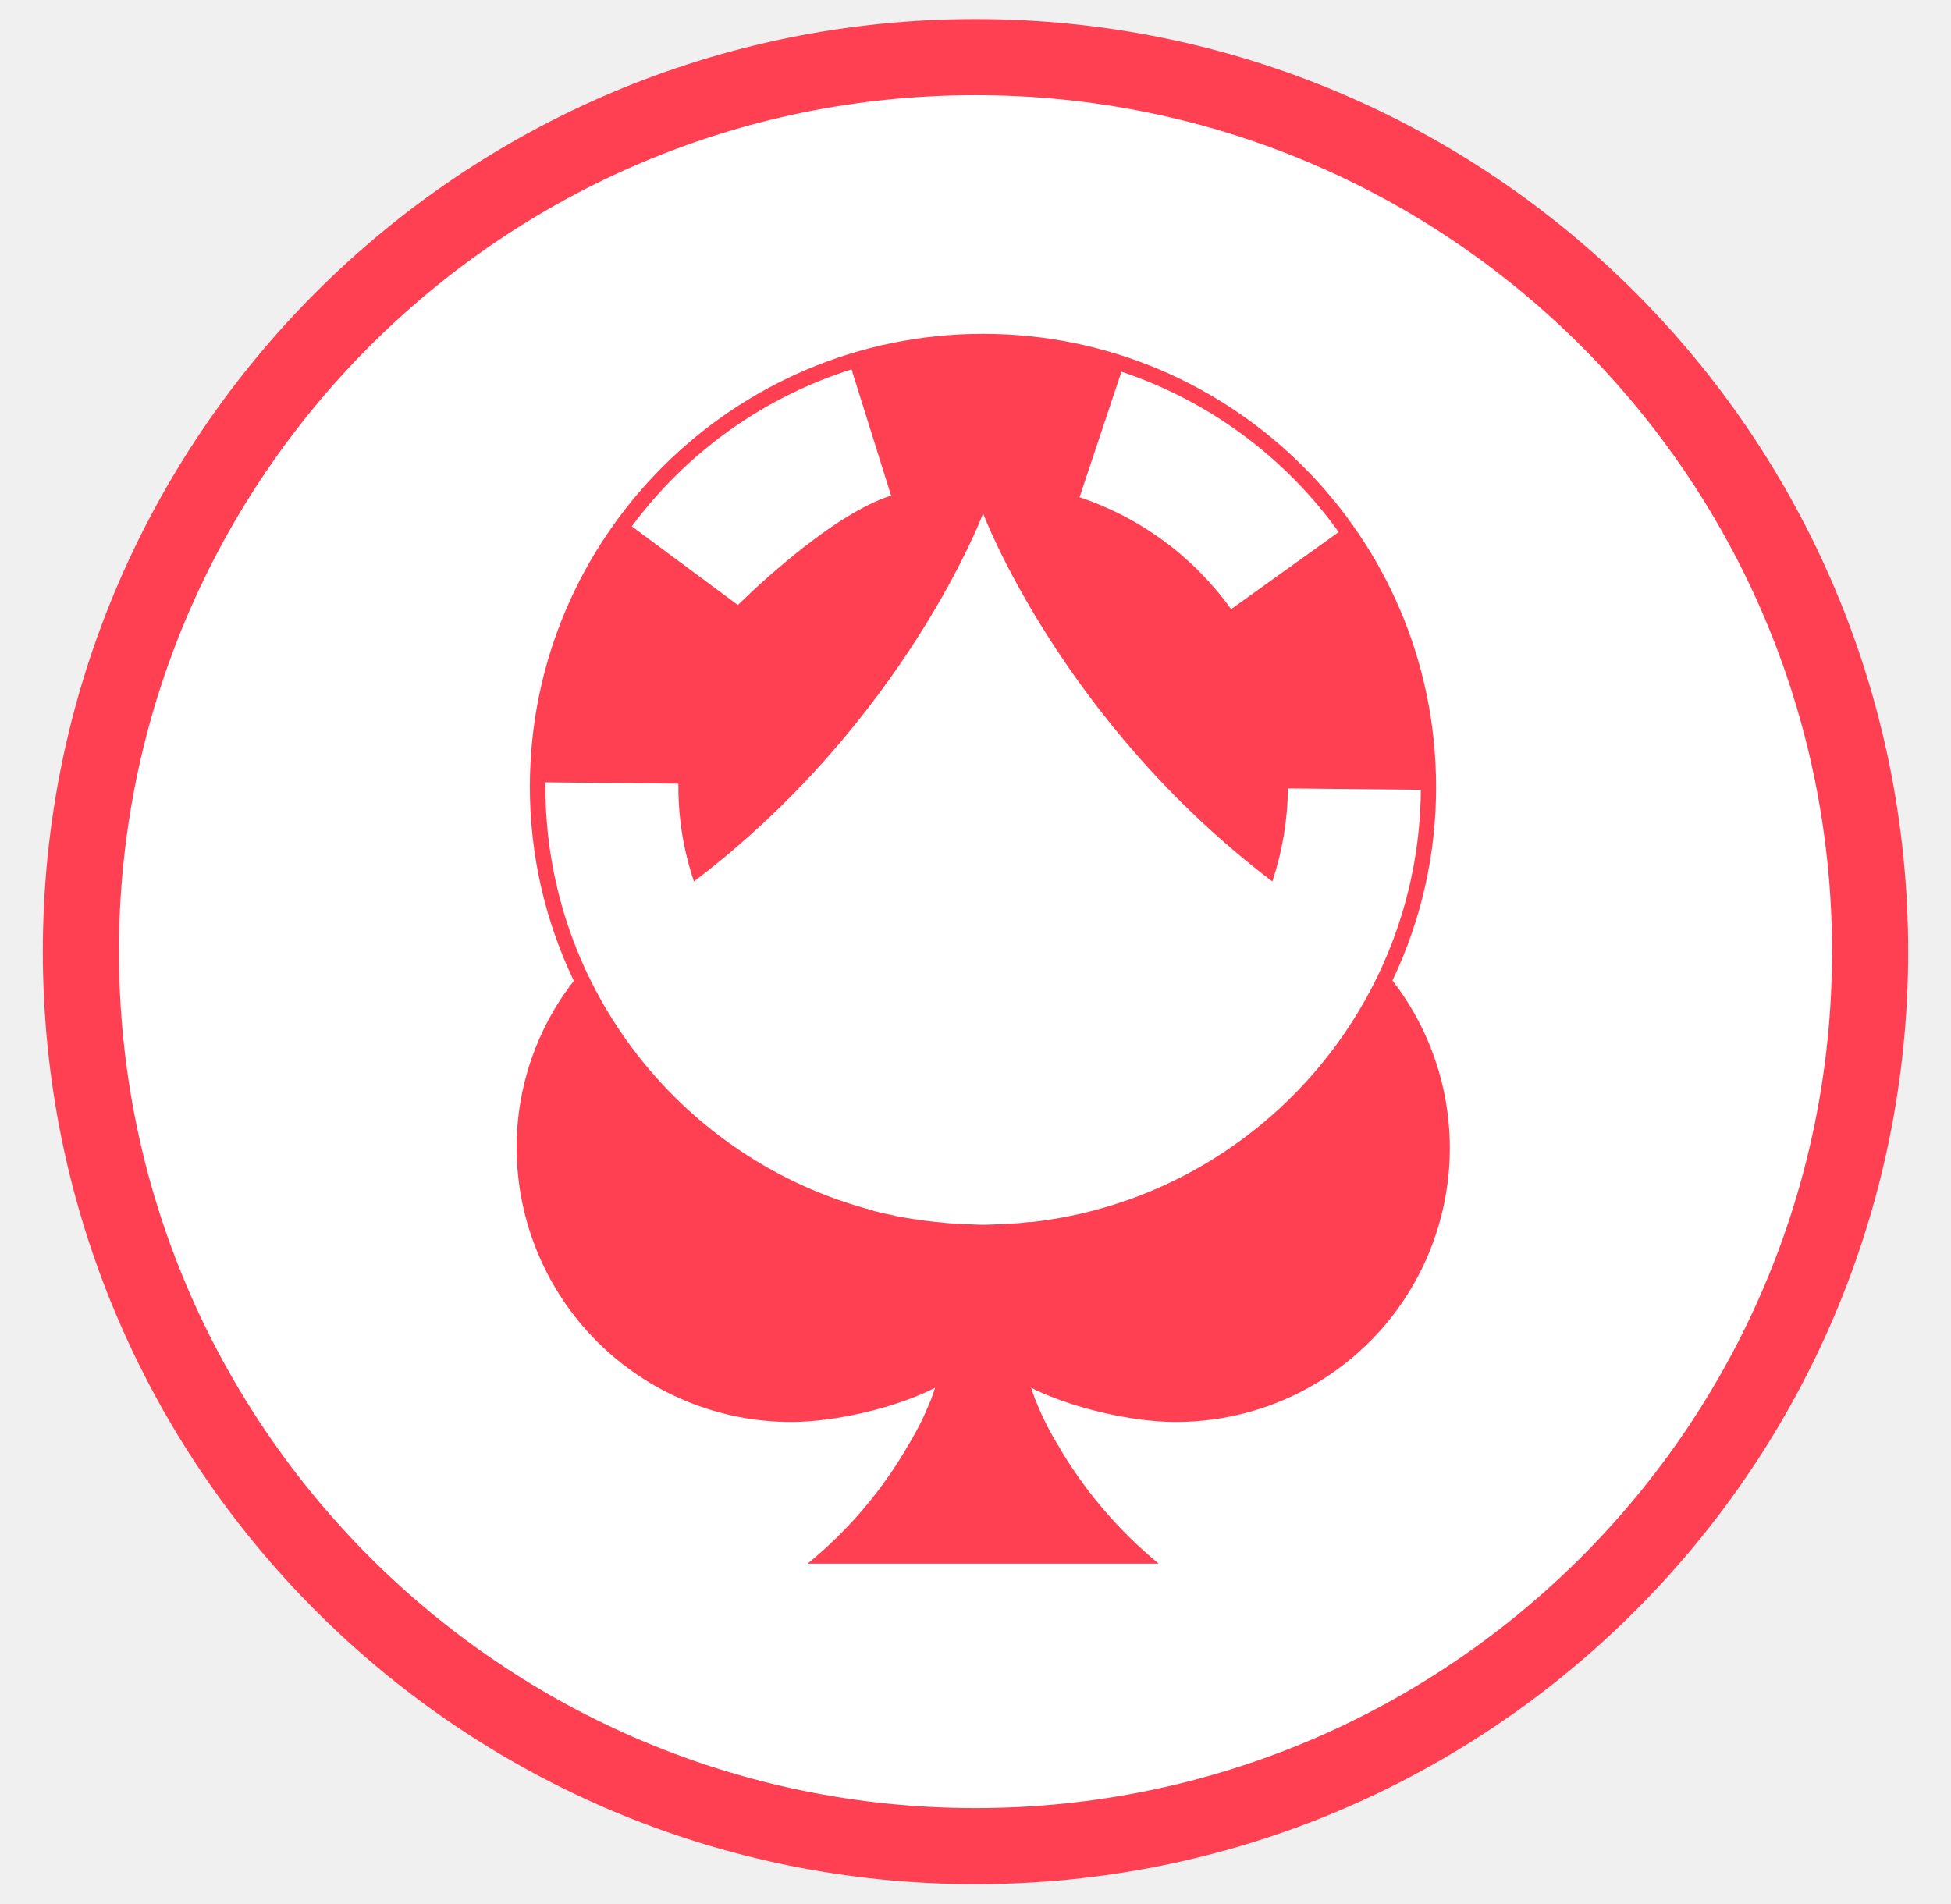
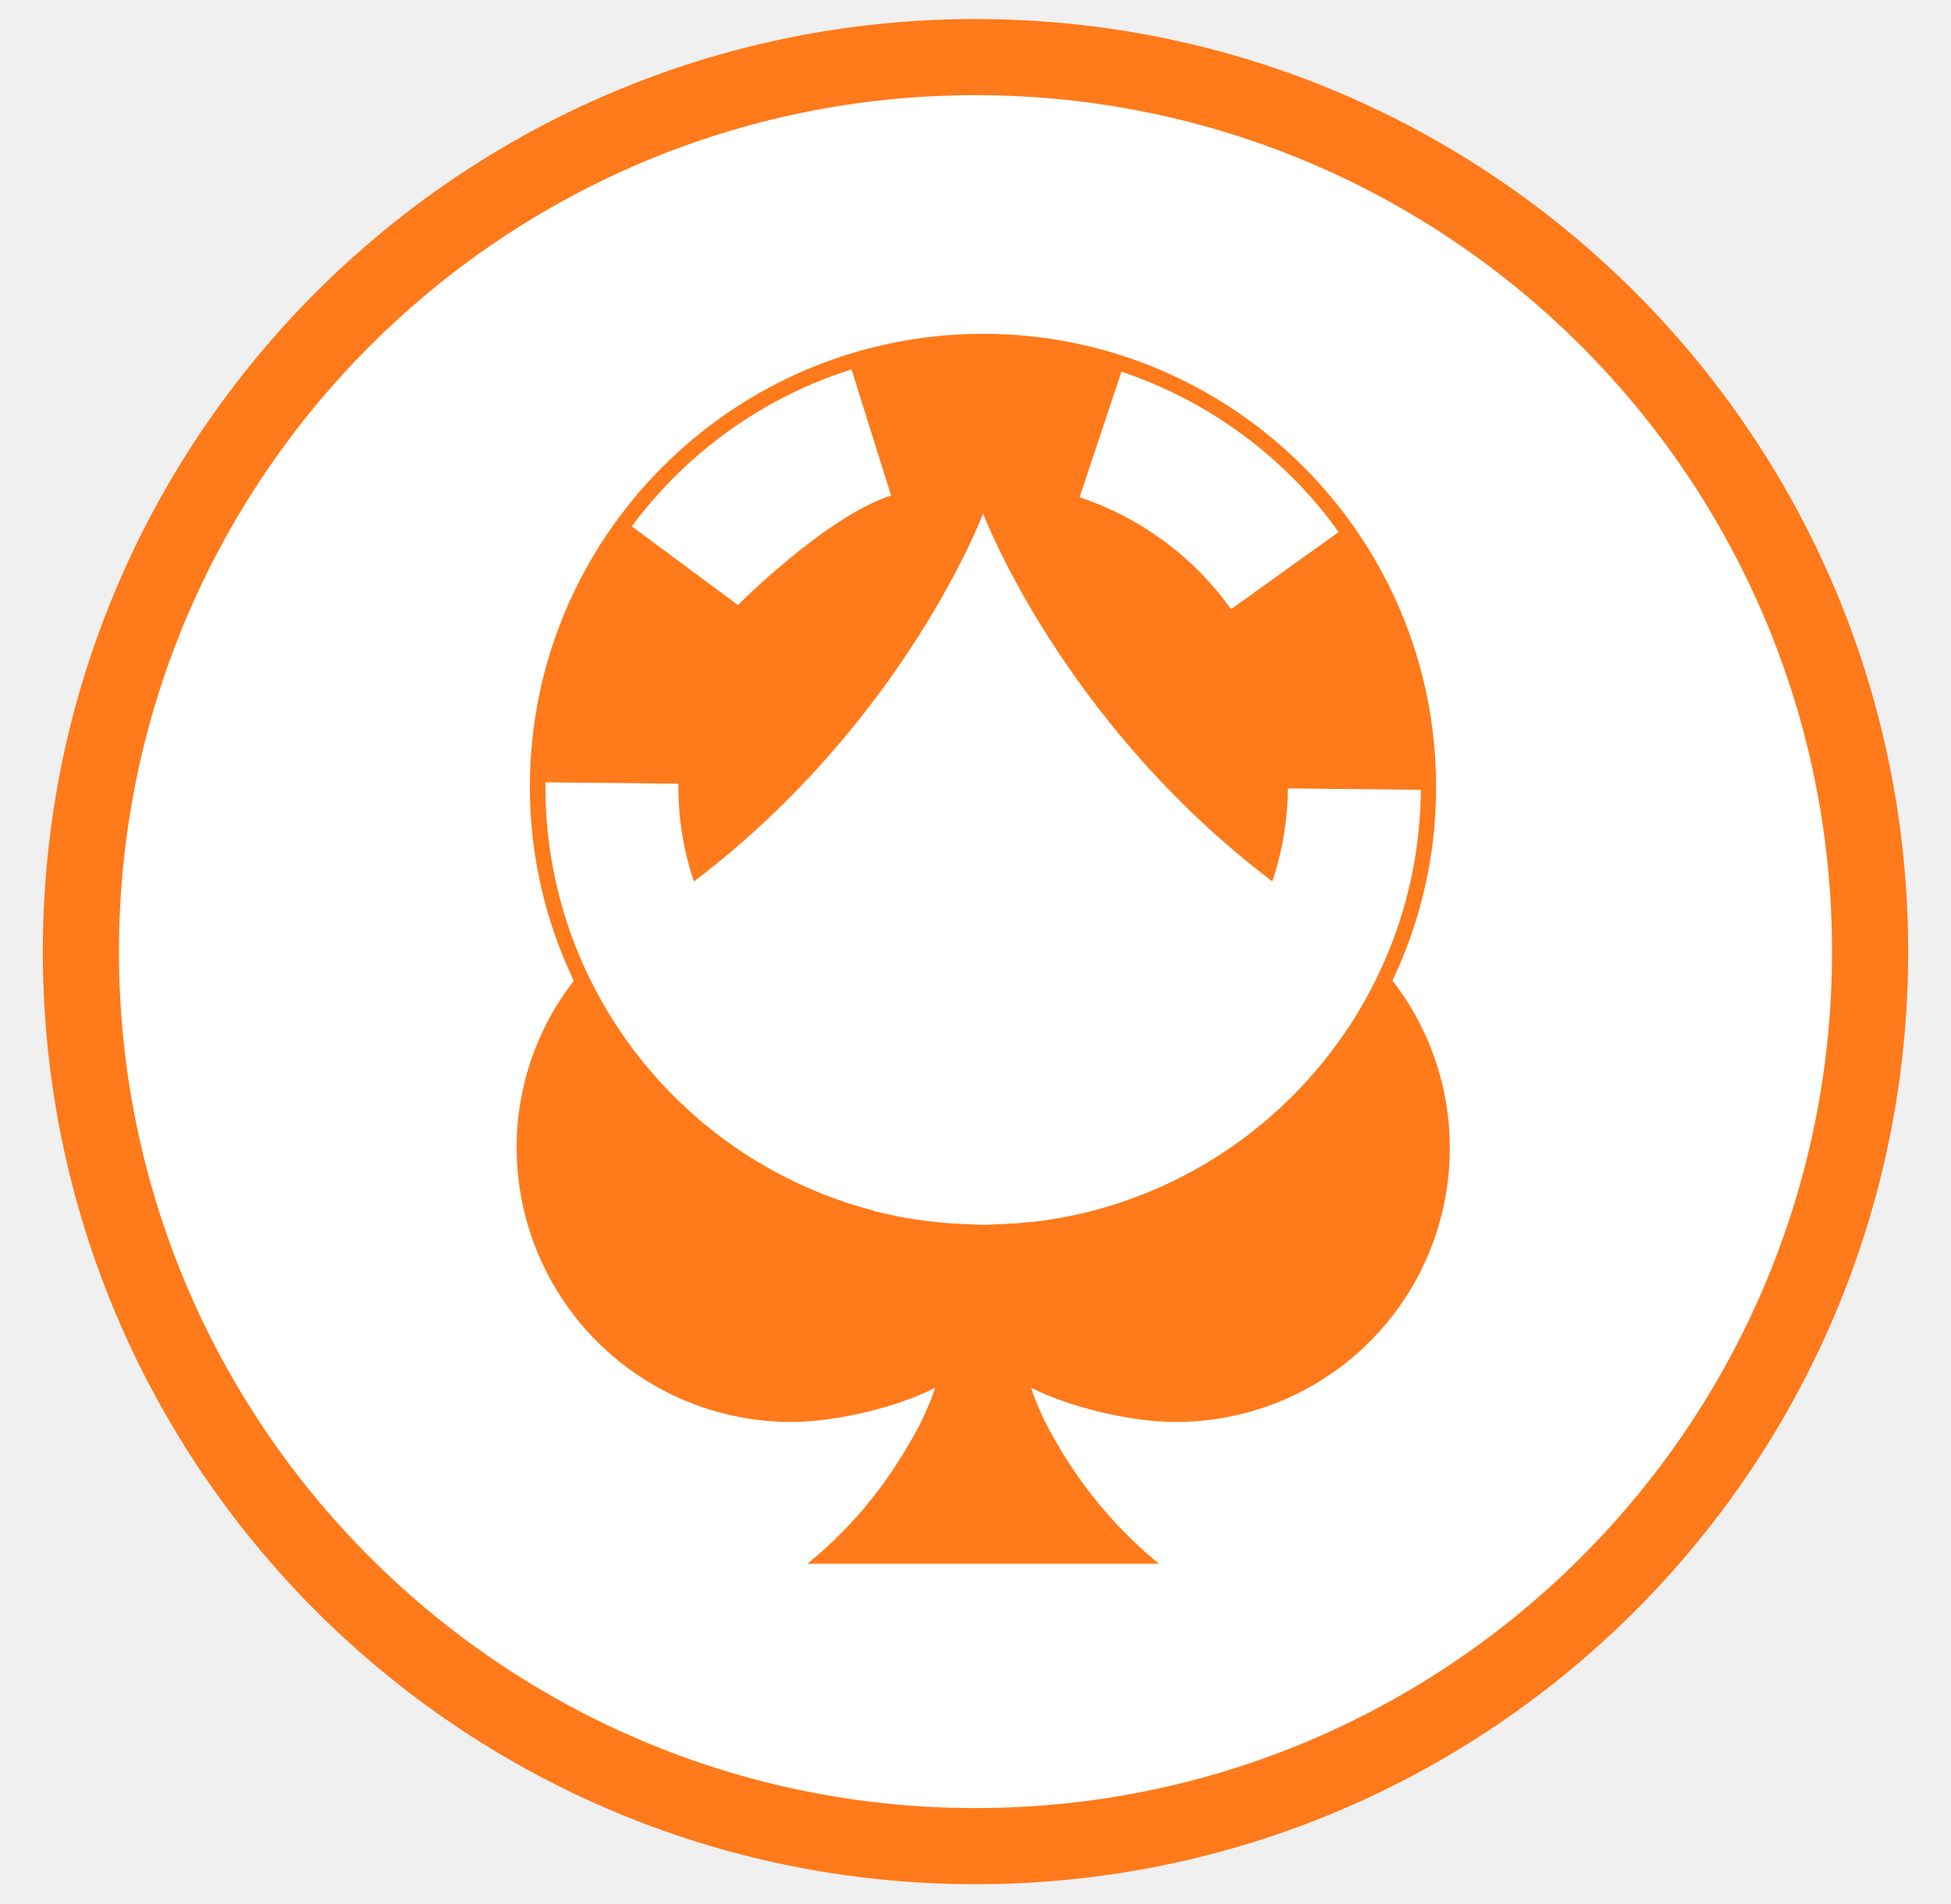
<svg xmlns="http://www.w3.org/2000/svg" width="41" height="40" viewBox="0 0 41 40" fill="none">
-   <circle cx="20.5" cy="20" r="18.8" fill="white" stroke="#FF4053" stroke-width="1.6" />
-   <path d="M29.262 20.608C29.869 19.336 30.183 17.944 30.179 16.535C30.179 11.289 25.914 7.016 20.66 7.016C15.407 7.016 11.135 11.289 11.135 16.535C11.134 17.947 11.449 19.341 12.059 20.615C11.278 21.616 10.855 22.85 10.857 24.12C10.859 25.65 11.468 27.117 12.55 28.198C13.633 29.279 15.1 29.886 16.63 29.885C17.575 29.885 18.869 29.572 19.651 29.166C19.629 29.238 19.601 29.316 19.573 29.393C19.564 29.423 19.552 29.452 19.537 29.479C19.408 29.8 19.251 30.109 19.068 30.403C19.046 30.447 19.018 30.488 18.989 30.538C18.455 31.423 17.772 32.21 16.971 32.863H24.35C23.552 32.206 22.87 31.421 22.331 30.538C22.303 30.488 22.274 30.447 22.253 30.403C22.07 30.109 21.913 29.8 21.783 29.479C21.774 29.449 21.762 29.421 21.747 29.393C21.72 29.316 21.691 29.237 21.67 29.166C22.461 29.571 23.756 29.885 24.698 29.885C25.776 29.888 26.833 29.588 27.748 29.02C28.664 28.452 29.402 27.638 29.877 26.671C30.353 25.704 30.547 24.622 30.439 23.55C30.33 22.478 29.922 21.458 29.262 20.606V20.608ZM23.567 7.812C25.406 8.427 27.003 9.606 28.132 11.182L25.871 12.803C25.084 11.702 23.97 10.879 22.687 10.45L23.567 7.812ZM17.895 7.763L18.726 10.415C17.37 10.846 15.507 12.716 15.507 12.716L13.277 11.062C14.431 9.504 16.047 8.349 17.895 7.763ZM21.677 25.684C21.639 25.683 21.601 25.685 21.563 25.69C21.431 25.707 21.298 25.717 21.165 25.719C21.12 25.726 21.075 25.728 21.03 25.727C20.901 25.733 20.781 25.741 20.66 25.741C20.54 25.741 20.425 25.733 20.305 25.727C20.255 25.728 20.205 25.726 20.155 25.719C20.025 25.717 19.895 25.707 19.765 25.69C19.715 25.684 19.666 25.684 19.621 25.677C19.351 25.648 19.08 25.605 18.818 25.556C18.814 25.552 18.809 25.55 18.804 25.549C18.66 25.52 18.526 25.492 18.384 25.456C18.365 25.451 18.346 25.444 18.328 25.435C14.383 24.4 11.462 20.803 11.462 16.535V16.442L14.256 16.471V16.52C14.254 17.202 14.365 17.879 14.583 18.525C19.018 15.162 20.66 10.791 20.66 10.791C20.66 10.791 22.303 15.162 26.738 18.525C26.949 17.894 27.059 17.235 27.065 16.57L29.859 16.599C29.824 21.298 26.247 25.172 21.677 25.684Z" fill="#FF4053" />
+   <circle cx="20.5" cy="20" r="18.8" fill="white" stroke="#FF7A1A" stroke-width="1.6" />
+   <path d="M29.262 20.608C29.869 19.336 30.183 17.944 30.179 16.535C30.179 11.289 25.914 7.016 20.66 7.016C15.407 7.016 11.135 11.289 11.135 16.535C11.134 17.947 11.449 19.341 12.059 20.615C11.278 21.616 10.855 22.85 10.857 24.12C10.859 25.65 11.468 27.117 12.55 28.198C13.633 29.279 15.1 29.886 16.63 29.885C17.575 29.885 18.869 29.572 19.651 29.166C19.629 29.238 19.601 29.316 19.573 29.393C19.564 29.423 19.552 29.452 19.537 29.479C19.408 29.8 19.251 30.109 19.068 30.403C19.046 30.447 19.018 30.488 18.989 30.538C18.455 31.423 17.772 32.21 16.971 32.863H24.35C23.552 32.206 22.87 31.421 22.331 30.538C22.303 30.488 22.274 30.447 22.253 30.403C22.07 30.109 21.913 29.8 21.783 29.479C21.774 29.449 21.762 29.421 21.747 29.393C21.72 29.316 21.691 29.237 21.67 29.166C22.461 29.571 23.756 29.885 24.698 29.885C25.776 29.888 26.833 29.588 27.748 29.02C28.664 28.452 29.402 27.638 29.877 26.671C30.353 25.704 30.547 24.622 30.439 23.55C30.33 22.478 29.922 21.458 29.262 20.606V20.608ZM23.567 7.812C25.406 8.427 27.003 9.606 28.132 11.182L25.871 12.803C25.084 11.702 23.97 10.879 22.687 10.45L23.567 7.812ZM17.895 7.763L18.726 10.415C17.37 10.846 15.507 12.716 15.507 12.716L13.277 11.062C14.431 9.504 16.047 8.349 17.895 7.763ZM21.677 25.684C21.639 25.683 21.601 25.685 21.563 25.69C21.431 25.707 21.298 25.717 21.165 25.719C21.12 25.726 21.075 25.728 21.03 25.727C20.901 25.733 20.781 25.741 20.66 25.741C20.54 25.741 20.425 25.733 20.305 25.727C20.255 25.728 20.205 25.726 20.155 25.719C20.025 25.717 19.895 25.707 19.765 25.69C19.715 25.684 19.666 25.684 19.621 25.677C19.351 25.648 19.08 25.605 18.818 25.556C18.814 25.552 18.809 25.55 18.804 25.549C18.66 25.52 18.526 25.492 18.384 25.456C18.365 25.451 18.346 25.444 18.328 25.435C14.383 24.4 11.462 20.803 11.462 16.535V16.442L14.256 16.471V16.52C14.254 17.202 14.365 17.879 14.583 18.525C19.018 15.162 20.66 10.791 20.66 10.791C20.66 10.791 22.303 15.162 26.738 18.525C26.949 17.894 27.059 17.235 27.065 16.57L29.859 16.599C29.824 21.298 26.247 25.172 21.677 25.684Z" fill="#FF7A1A" />
</svg>
